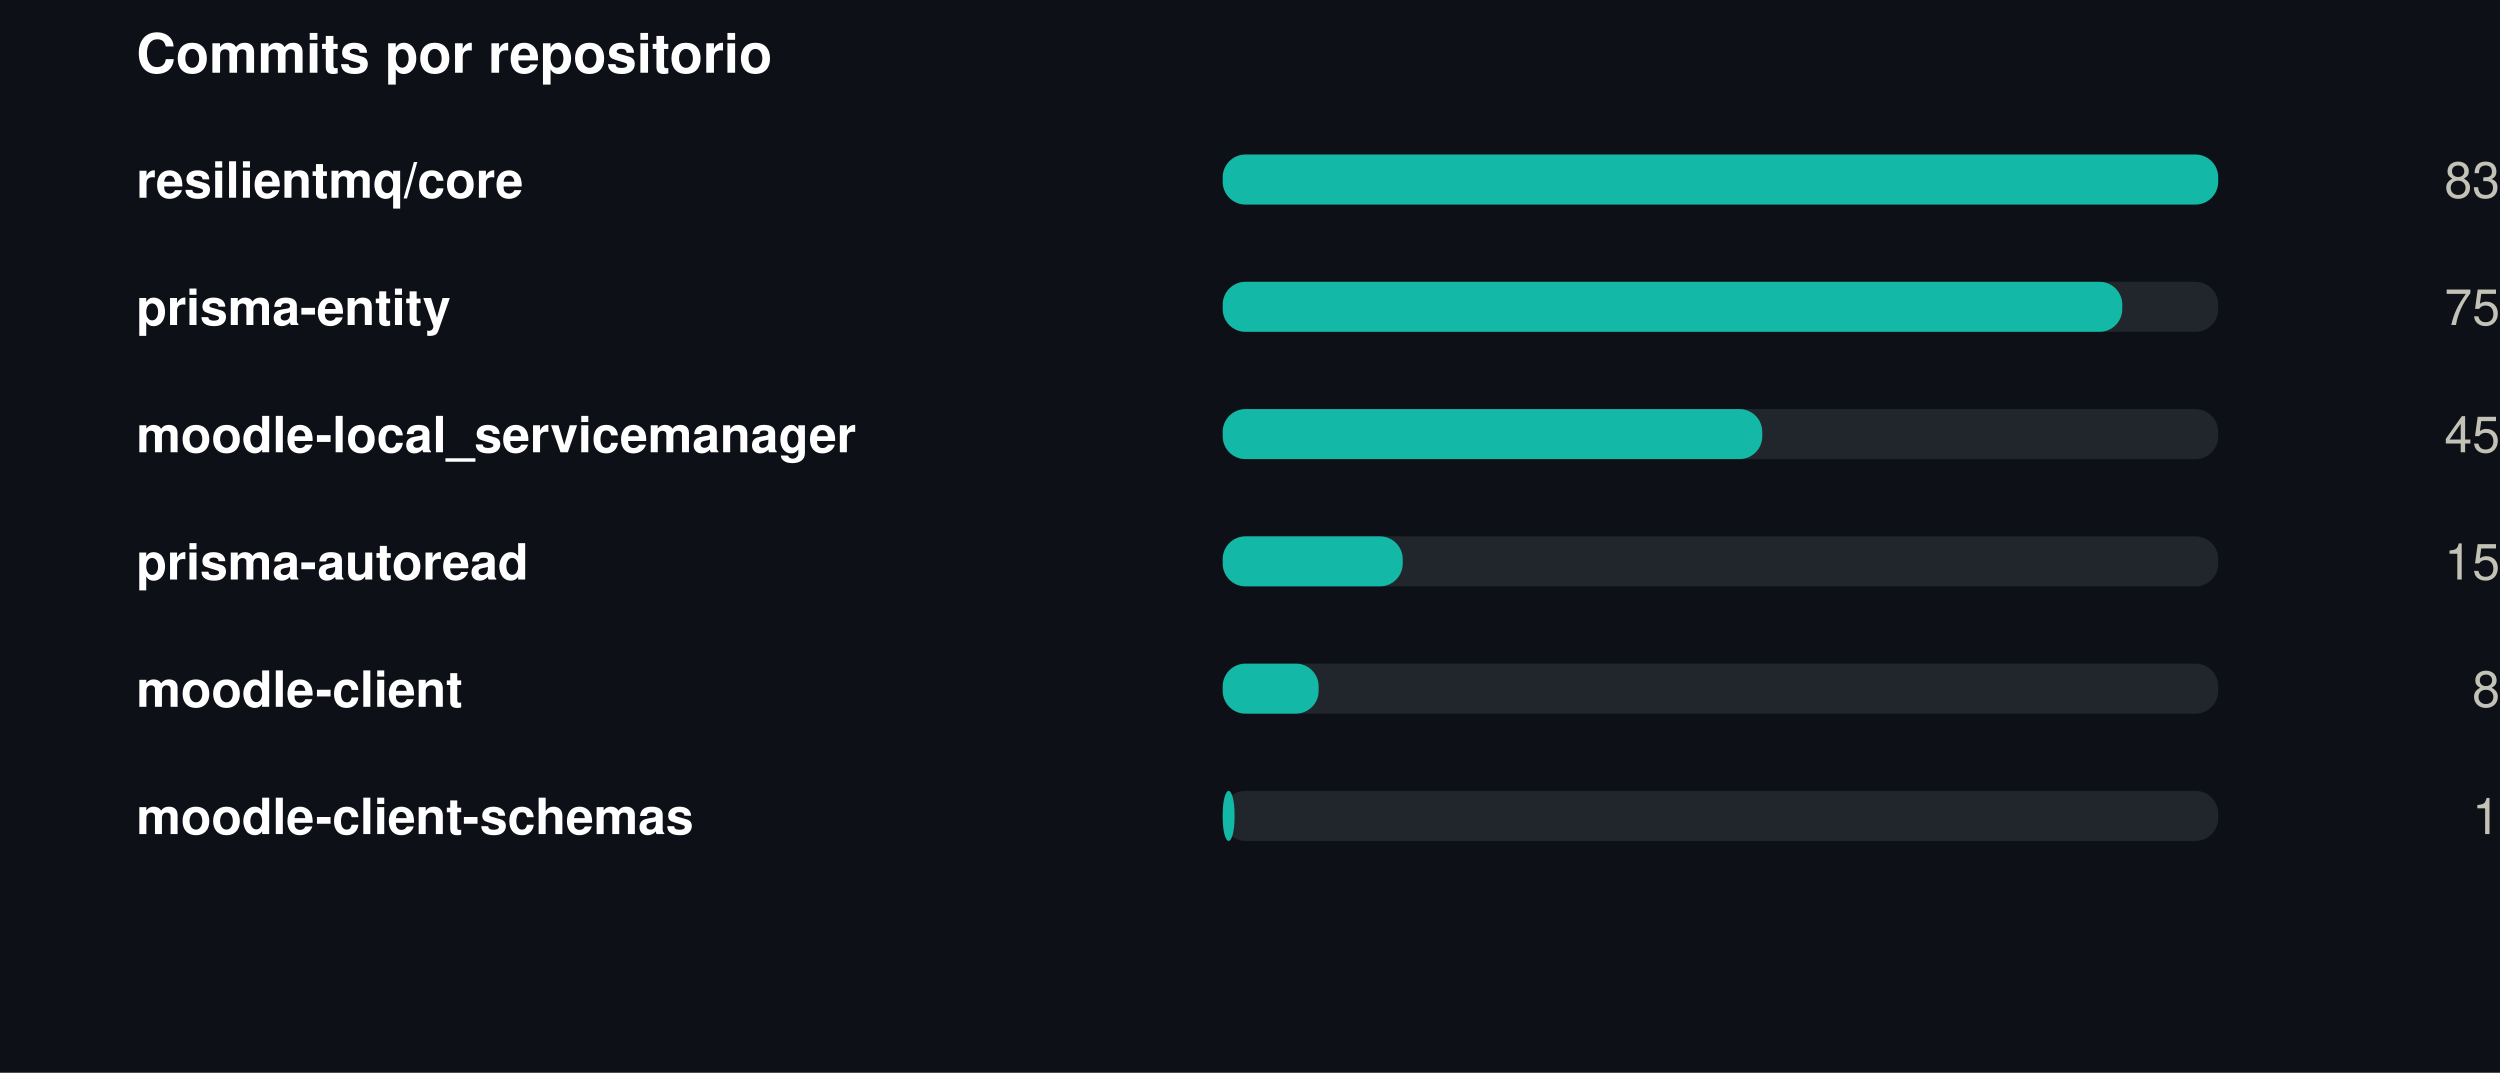
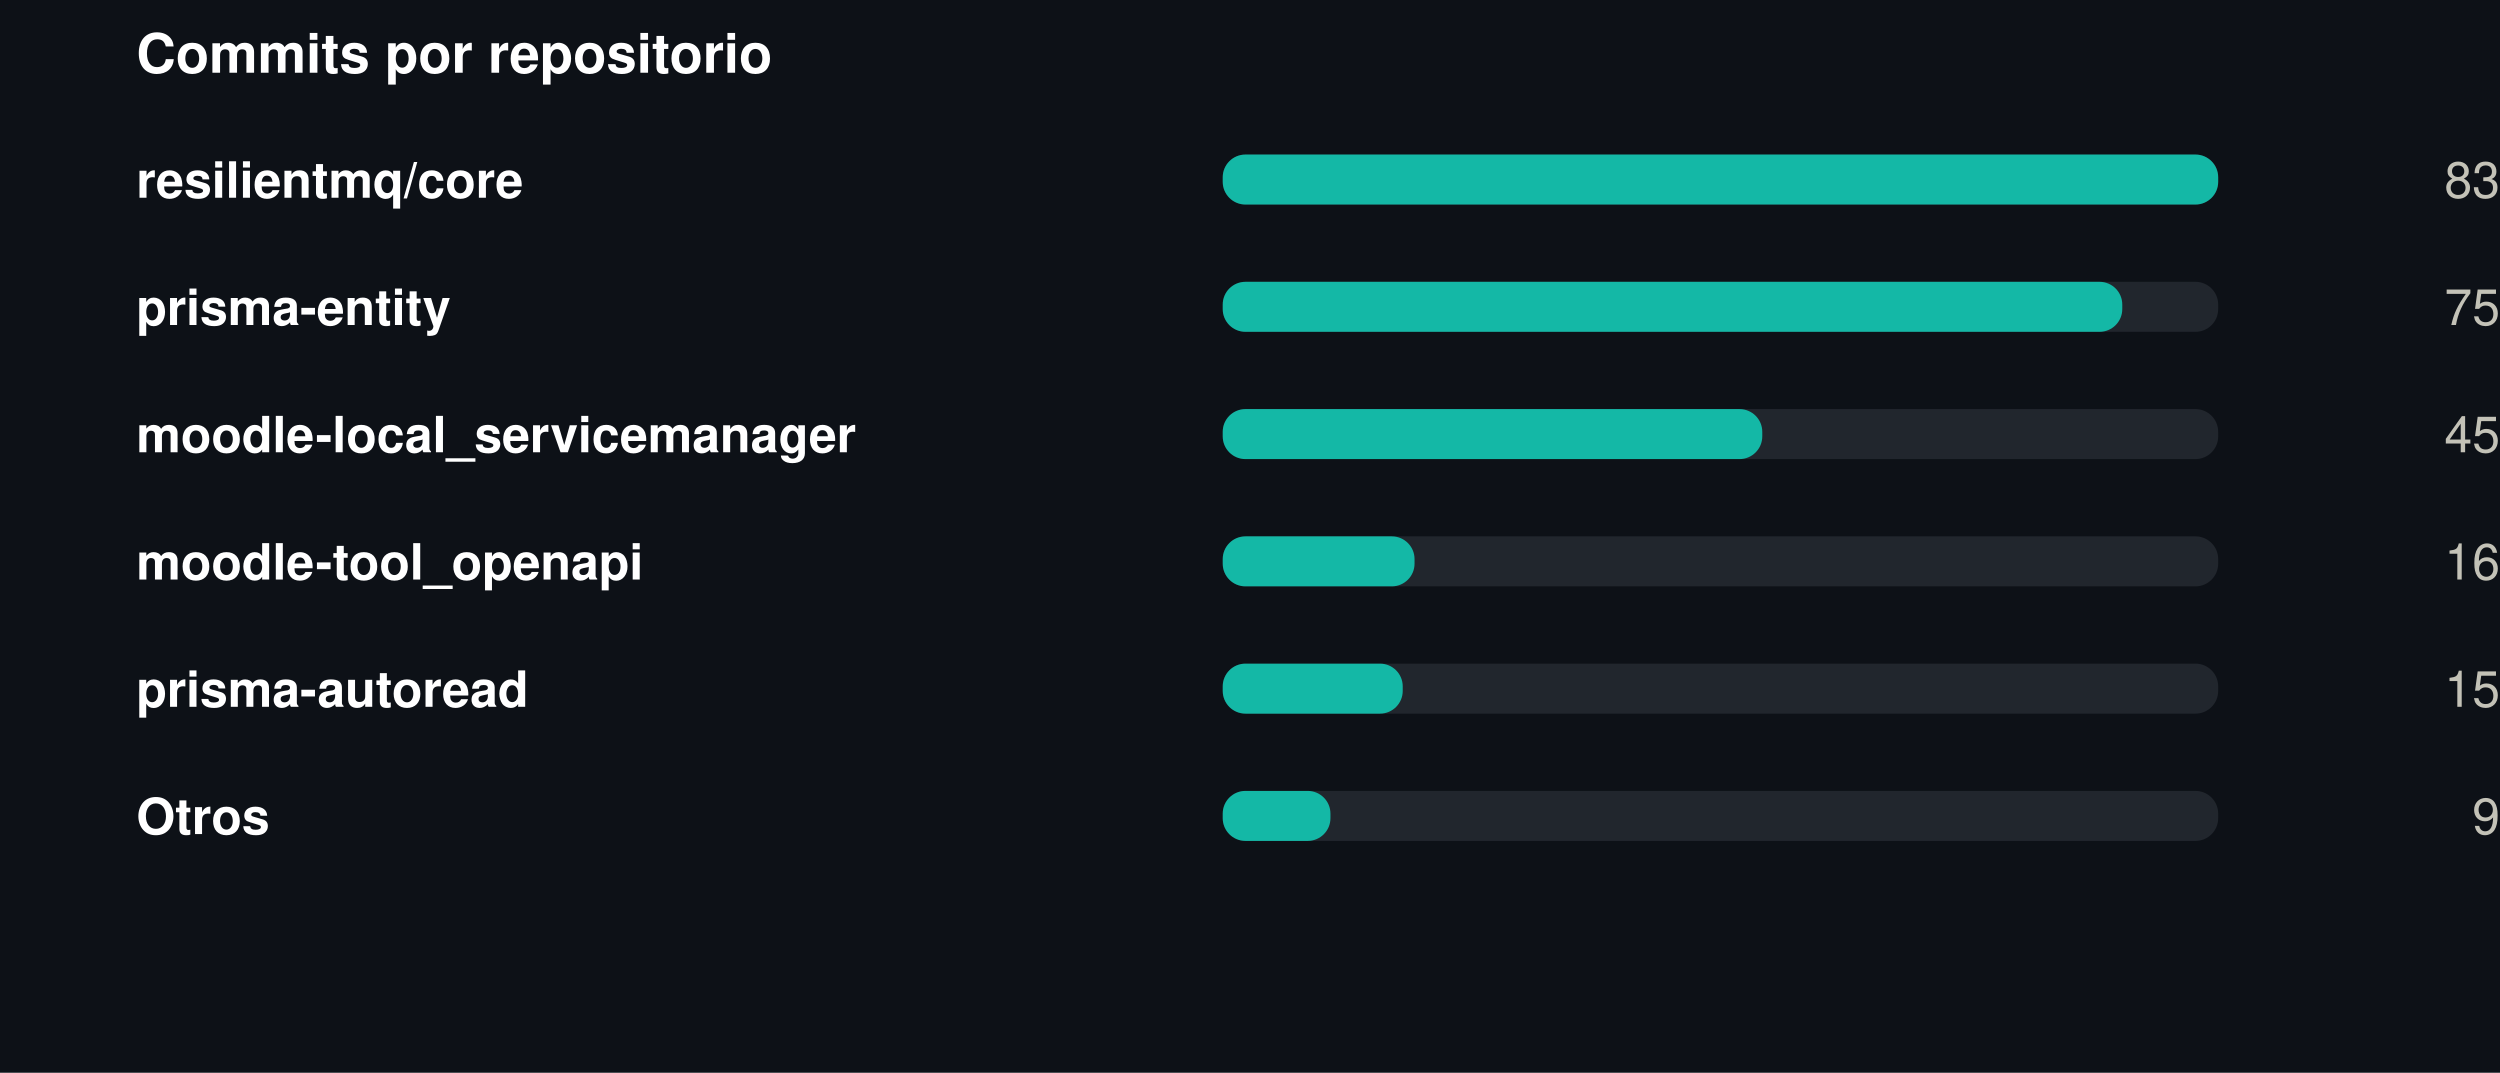
<svg xmlns="http://www.w3.org/2000/svg" width="550" height="236" viewBox="0 0 550 236" role="img">
  <rect width="550" height="236" fill="#0d1117" />
  <style>
@keyframes grow{from{transform:scaleX(0)}}
@keyframes rise{from{opacity:0;transform:translateY(9px)}}
@keyframes fade{from{opacity:0}}
@keyframes draw{to{stroke-dashoffset:0}}
.bar{transform-box:fill-box;transform-origin:left center;animation:grow .9s cubic-bezier(.22,1,.36,1) var(--d,0s) both}
.rise{animation:rise .7s cubic-bezier(.22,1,.36,1) var(--d,0s) both}
.fade{animation:fade .8s ease-out var(--d,0s) both}
.draw{animation:draw 1.7s ease-out .1s both}
@media (prefers-reduced-motion:reduce){
.bar,.rise,.fade,.draw{animation:none;transform:none;opacity:1;stroke-dashoffset:0}
}
</style>
  <g transform="translate(30,0)">
    <text x="0" y="16" font-family="-apple-system,BlinkMacSystemFont,'Segoe UI',Helvetica,Arial,sans-serif" font-size="12" font-weight="700" fill="#ffffff" text-anchor="start">Commits por repositorio</text>
    <text x="0" y="43.5" font-family="-apple-system,BlinkMacSystemFont,'Segoe UI',Helvetica,Arial,sans-serif" font-size="11" font-weight="600" fill="#ffffff" text-anchor="start">resilientmq/core</text>
    <rect x="239" y="34" width="219" height="11" rx="5" fill="#21262d" />
    <rect class="bar" style="--d:0.00s" x="239" y="34" width="219.0" height="11" rx="5" fill="#14b8a6" />
    <g class="fade" style="--d:0.00s">
      <text x="520" y="43.5" font-family="-apple-system,BlinkMacSystemFont,'Segoe UI',Helvetica,Arial,sans-serif" font-size="11" font-weight="400" fill="#c3c2b7" text-anchor="end">83</text>
    </g>
    <text x="0" y="71.5" font-family="-apple-system,BlinkMacSystemFont,'Segoe UI',Helvetica,Arial,sans-serif" font-size="11" font-weight="600" fill="#ffffff" text-anchor="start">prisma-entity</text>
    <rect x="239" y="62" width="219" height="11" rx="5" fill="#21262d" />
    <rect class="bar" style="--d:0.07s" x="239" y="62" width="197.9" height="11" rx="5" fill="#14b8a6" />
    <g class="fade" style="--d:0.07s">
      <text x="520" y="71.5" font-family="-apple-system,BlinkMacSystemFont,'Segoe UI',Helvetica,Arial,sans-serif" font-size="11" font-weight="400" fill="#c3c2b7" text-anchor="end">75</text>
    </g>
    <text x="0" y="99.5" font-family="-apple-system,BlinkMacSystemFont,'Segoe UI',Helvetica,Arial,sans-serif" font-size="11" font-weight="600" fill="#ffffff" text-anchor="start">moodle-local_servicemanager</text>
    <rect x="239" y="90" width="219" height="11" rx="5" fill="#21262d" />
    <rect class="bar" style="--d:0.14s" x="239" y="90" width="118.7" height="11" rx="5" fill="#14b8a6" />
    <g class="fade" style="--d:0.14s">
      <text x="520" y="99.5" font-family="-apple-system,BlinkMacSystemFont,'Segoe UI',Helvetica,Arial,sans-serif" font-size="11" font-weight="400" fill="#c3c2b7" text-anchor="end">45</text>
    </g>
-     <text x="0" y="127.5" font-family="-apple-system,BlinkMacSystemFont,'Segoe UI',Helvetica,Arial,sans-serif" font-size="11" font-weight="600" fill="#ffffff" text-anchor="start">prisma-autoread</text>
+     <text x="0" y="127.5" font-family="-apple-system,BlinkMacSystemFont,'Segoe UI',Helvetica,Arial,sans-serif" font-size="11" font-weight="600" fill="#ffffff" text-anchor="start">moodle-tool_openapi</text>
    <rect x="239" y="118" width="219" height="11" rx="5" fill="#21262d" />
-     <rect class="bar" style="--d:0.21s" x="239" y="118" width="39.6" height="11" rx="5" fill="#14b8a6" />
+     <rect class="bar" style="--d:0.21s" x="239" y="118" width="42.2" height="11" rx="5" fill="#14b8a6" />
    <g class="fade" style="--d:0.21s">
-       <text x="520" y="127.5" font-family="-apple-system,BlinkMacSystemFont,'Segoe UI',Helvetica,Arial,sans-serif" font-size="11" font-weight="400" fill="#c3c2b7" text-anchor="end">15</text>
+       <text x="520" y="127.5" font-family="-apple-system,BlinkMacSystemFont,'Segoe UI',Helvetica,Arial,sans-serif" font-size="11" font-weight="400" fill="#c3c2b7" text-anchor="end">16</text>
    </g>
-     <text x="0" y="155.5" font-family="-apple-system,BlinkMacSystemFont,'Segoe UI',Helvetica,Arial,sans-serif" font-size="11" font-weight="600" fill="#ffffff" text-anchor="start">moodle-client</text>
+     <text x="0" y="155.5" font-family="-apple-system,BlinkMacSystemFont,'Segoe UI',Helvetica,Arial,sans-serif" font-size="11" font-weight="600" fill="#ffffff" text-anchor="start">prisma-autoread</text>
    <rect x="239" y="146" width="219" height="11" rx="5" fill="#21262d" />
-     <rect class="bar" style="--d:0.28s" x="239" y="146" width="21.1" height="11" rx="5" fill="#14b8a6" />
+     <rect class="bar" style="--d:0.28s" x="239" y="146" width="39.6" height="11" rx="5" fill="#14b8a6" />
    <g class="fade" style="--d:0.28s">
-       <text x="520" y="155.5" font-family="-apple-system,BlinkMacSystemFont,'Segoe UI',Helvetica,Arial,sans-serif" font-size="11" font-weight="400" fill="#c3c2b7" text-anchor="end">8</text>
+       <text x="520" y="155.5" font-family="-apple-system,BlinkMacSystemFont,'Segoe UI',Helvetica,Arial,sans-serif" font-size="11" font-weight="400" fill="#c3c2b7" text-anchor="end">15</text>
    </g>
-     <text x="0" y="183.5" font-family="-apple-system,BlinkMacSystemFont,'Segoe UI',Helvetica,Arial,sans-serif" font-size="11" font-weight="600" fill="#ffffff" text-anchor="start">moodle-client-schemas</text>
+     <text x="0" y="183.5" font-family="-apple-system,BlinkMacSystemFont,'Segoe UI',Helvetica,Arial,sans-serif" font-size="11" font-weight="600" fill="#ffffff" text-anchor="start">Otros</text>
    <rect x="239" y="174" width="219" height="11" rx="5" fill="#21262d" />
-     <rect class="bar" style="--d:0.35s" x="239" y="174" width="2.6" height="11" rx="5" fill="#14b8a6" />
+     <rect class="bar" style="--d:0.35s" x="239" y="174" width="23.7" height="11" rx="5" fill="#14b8a6" />
    <g class="fade" style="--d:0.35s">
-       <text x="520" y="183.5" font-family="-apple-system,BlinkMacSystemFont,'Segoe UI',Helvetica,Arial,sans-serif" font-size="11" font-weight="400" fill="#c3c2b7" text-anchor="end">1</text>
+       <text x="520" y="183.5" font-family="-apple-system,BlinkMacSystemFont,'Segoe UI',Helvetica,Arial,sans-serif" font-size="11" font-weight="400" fill="#c3c2b7" text-anchor="end">9</text>
    </g>
  </g>
</svg>
